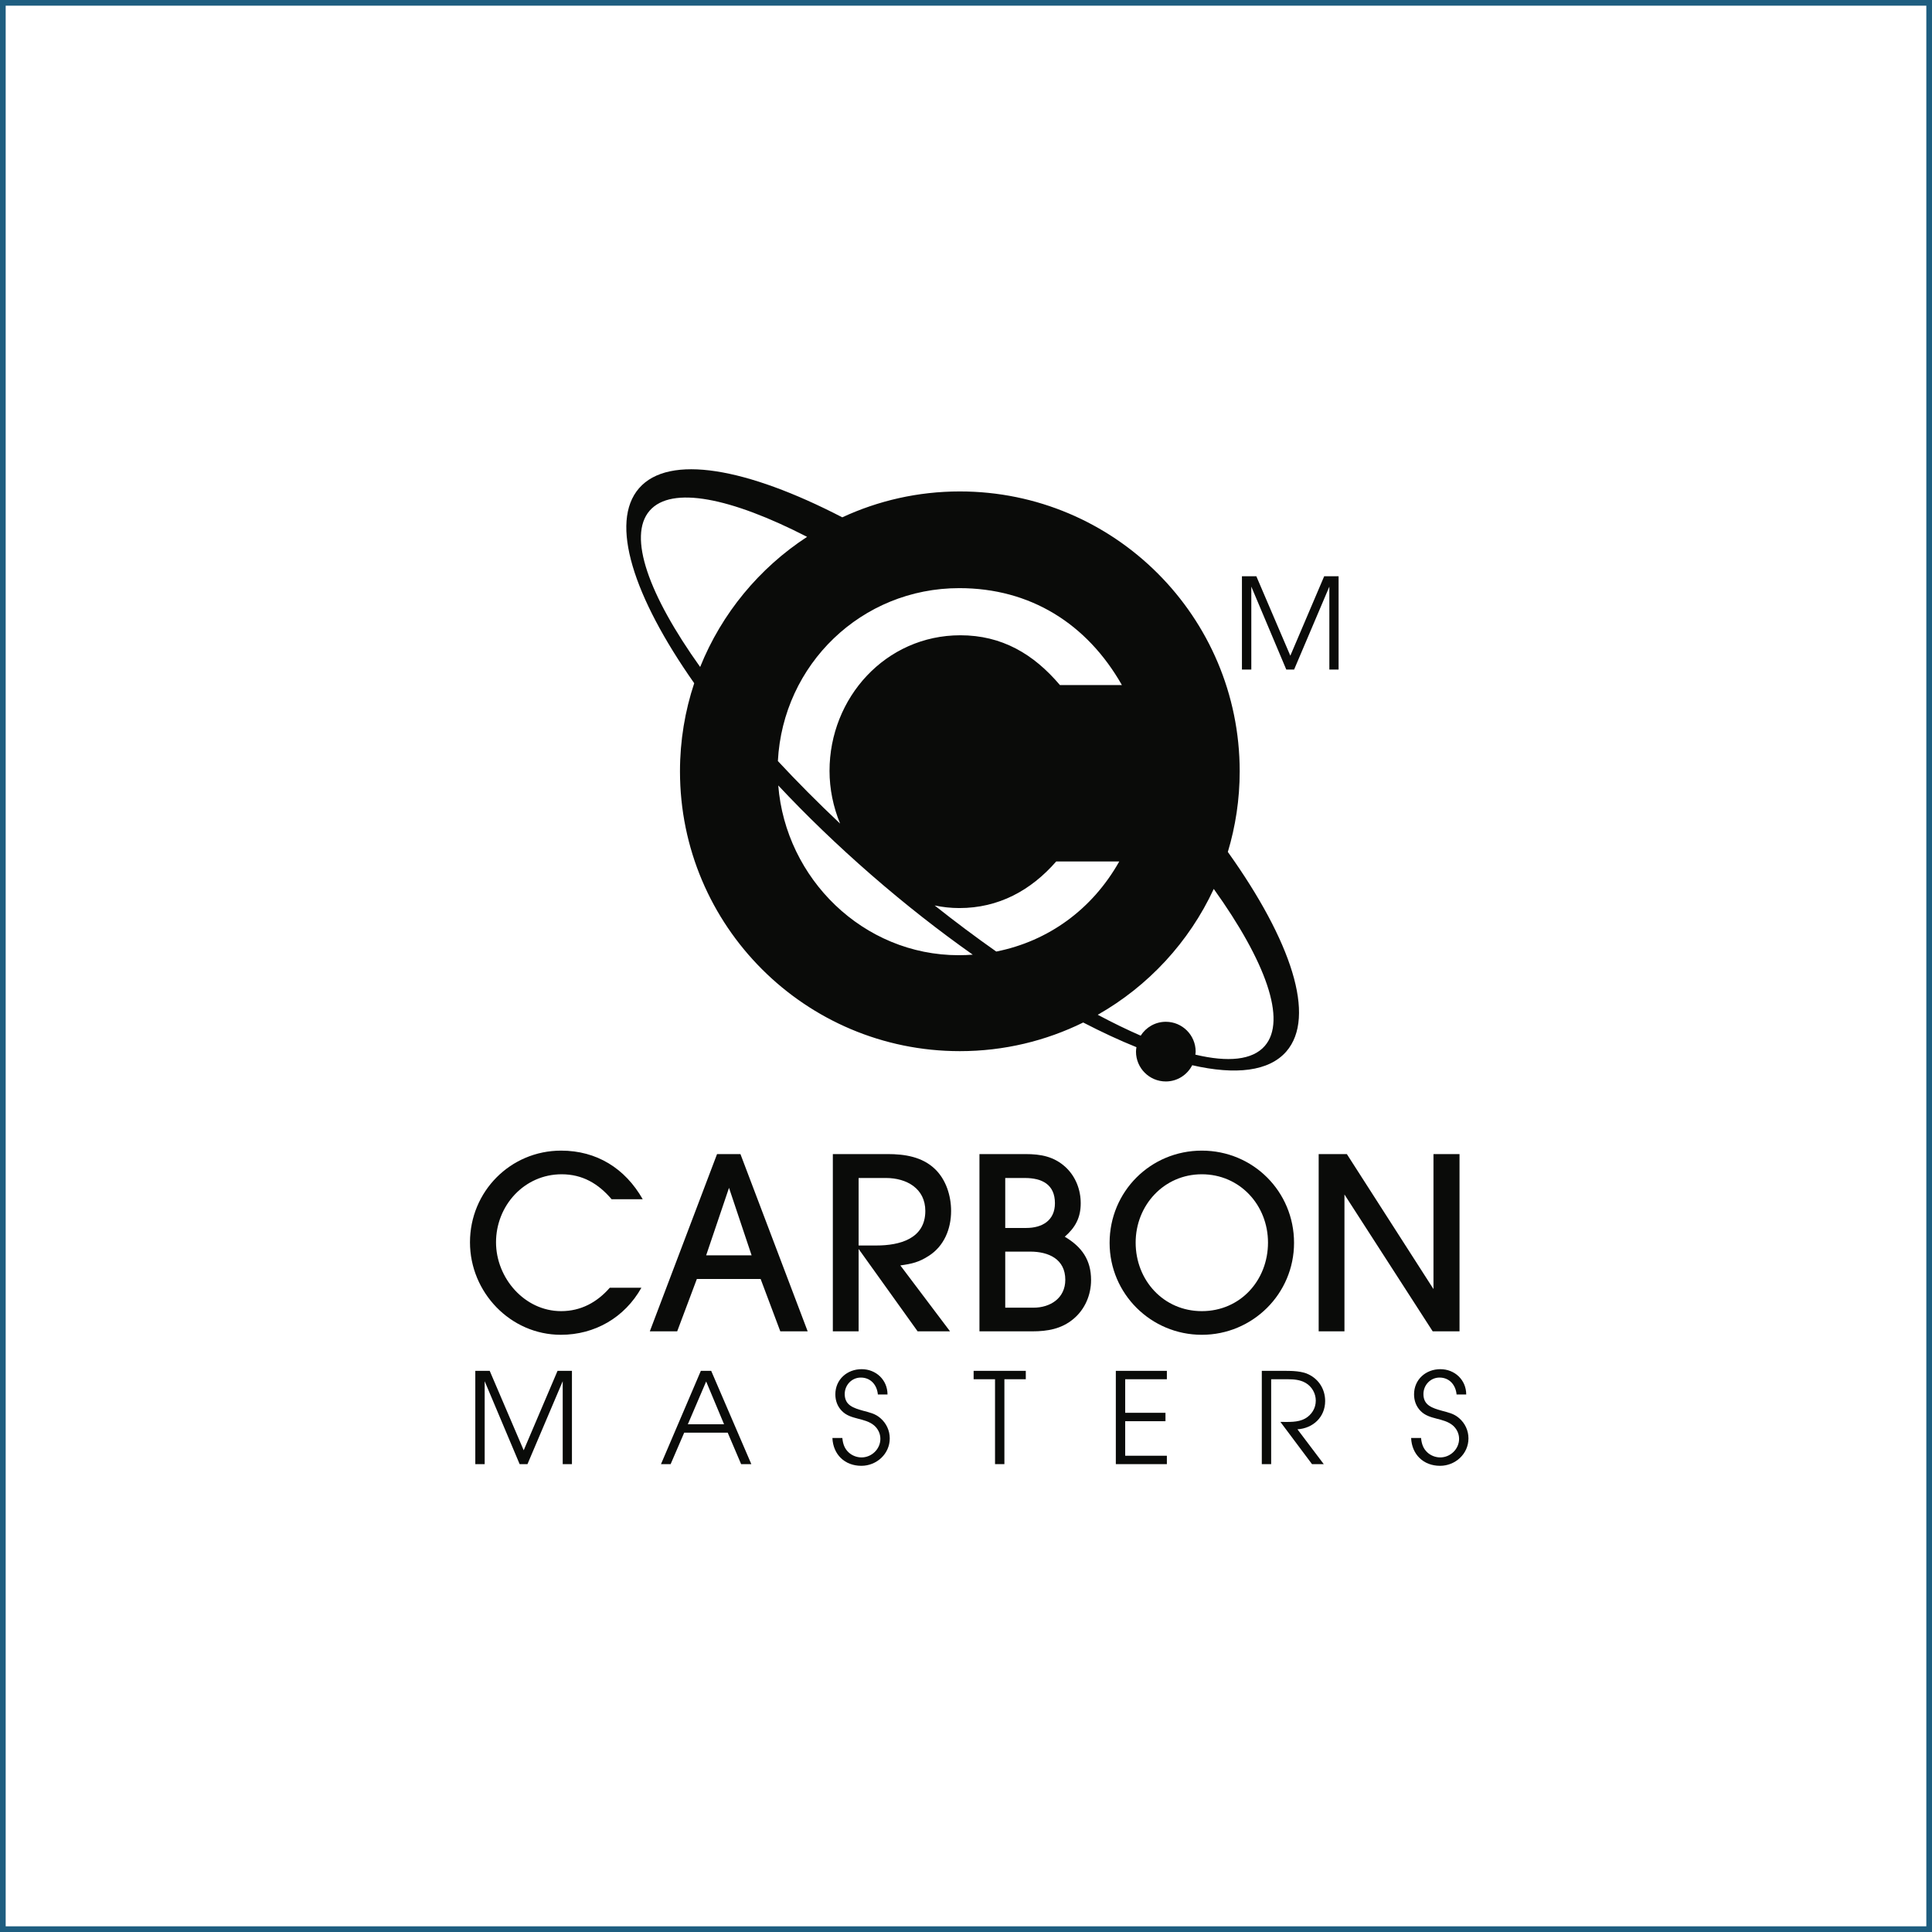
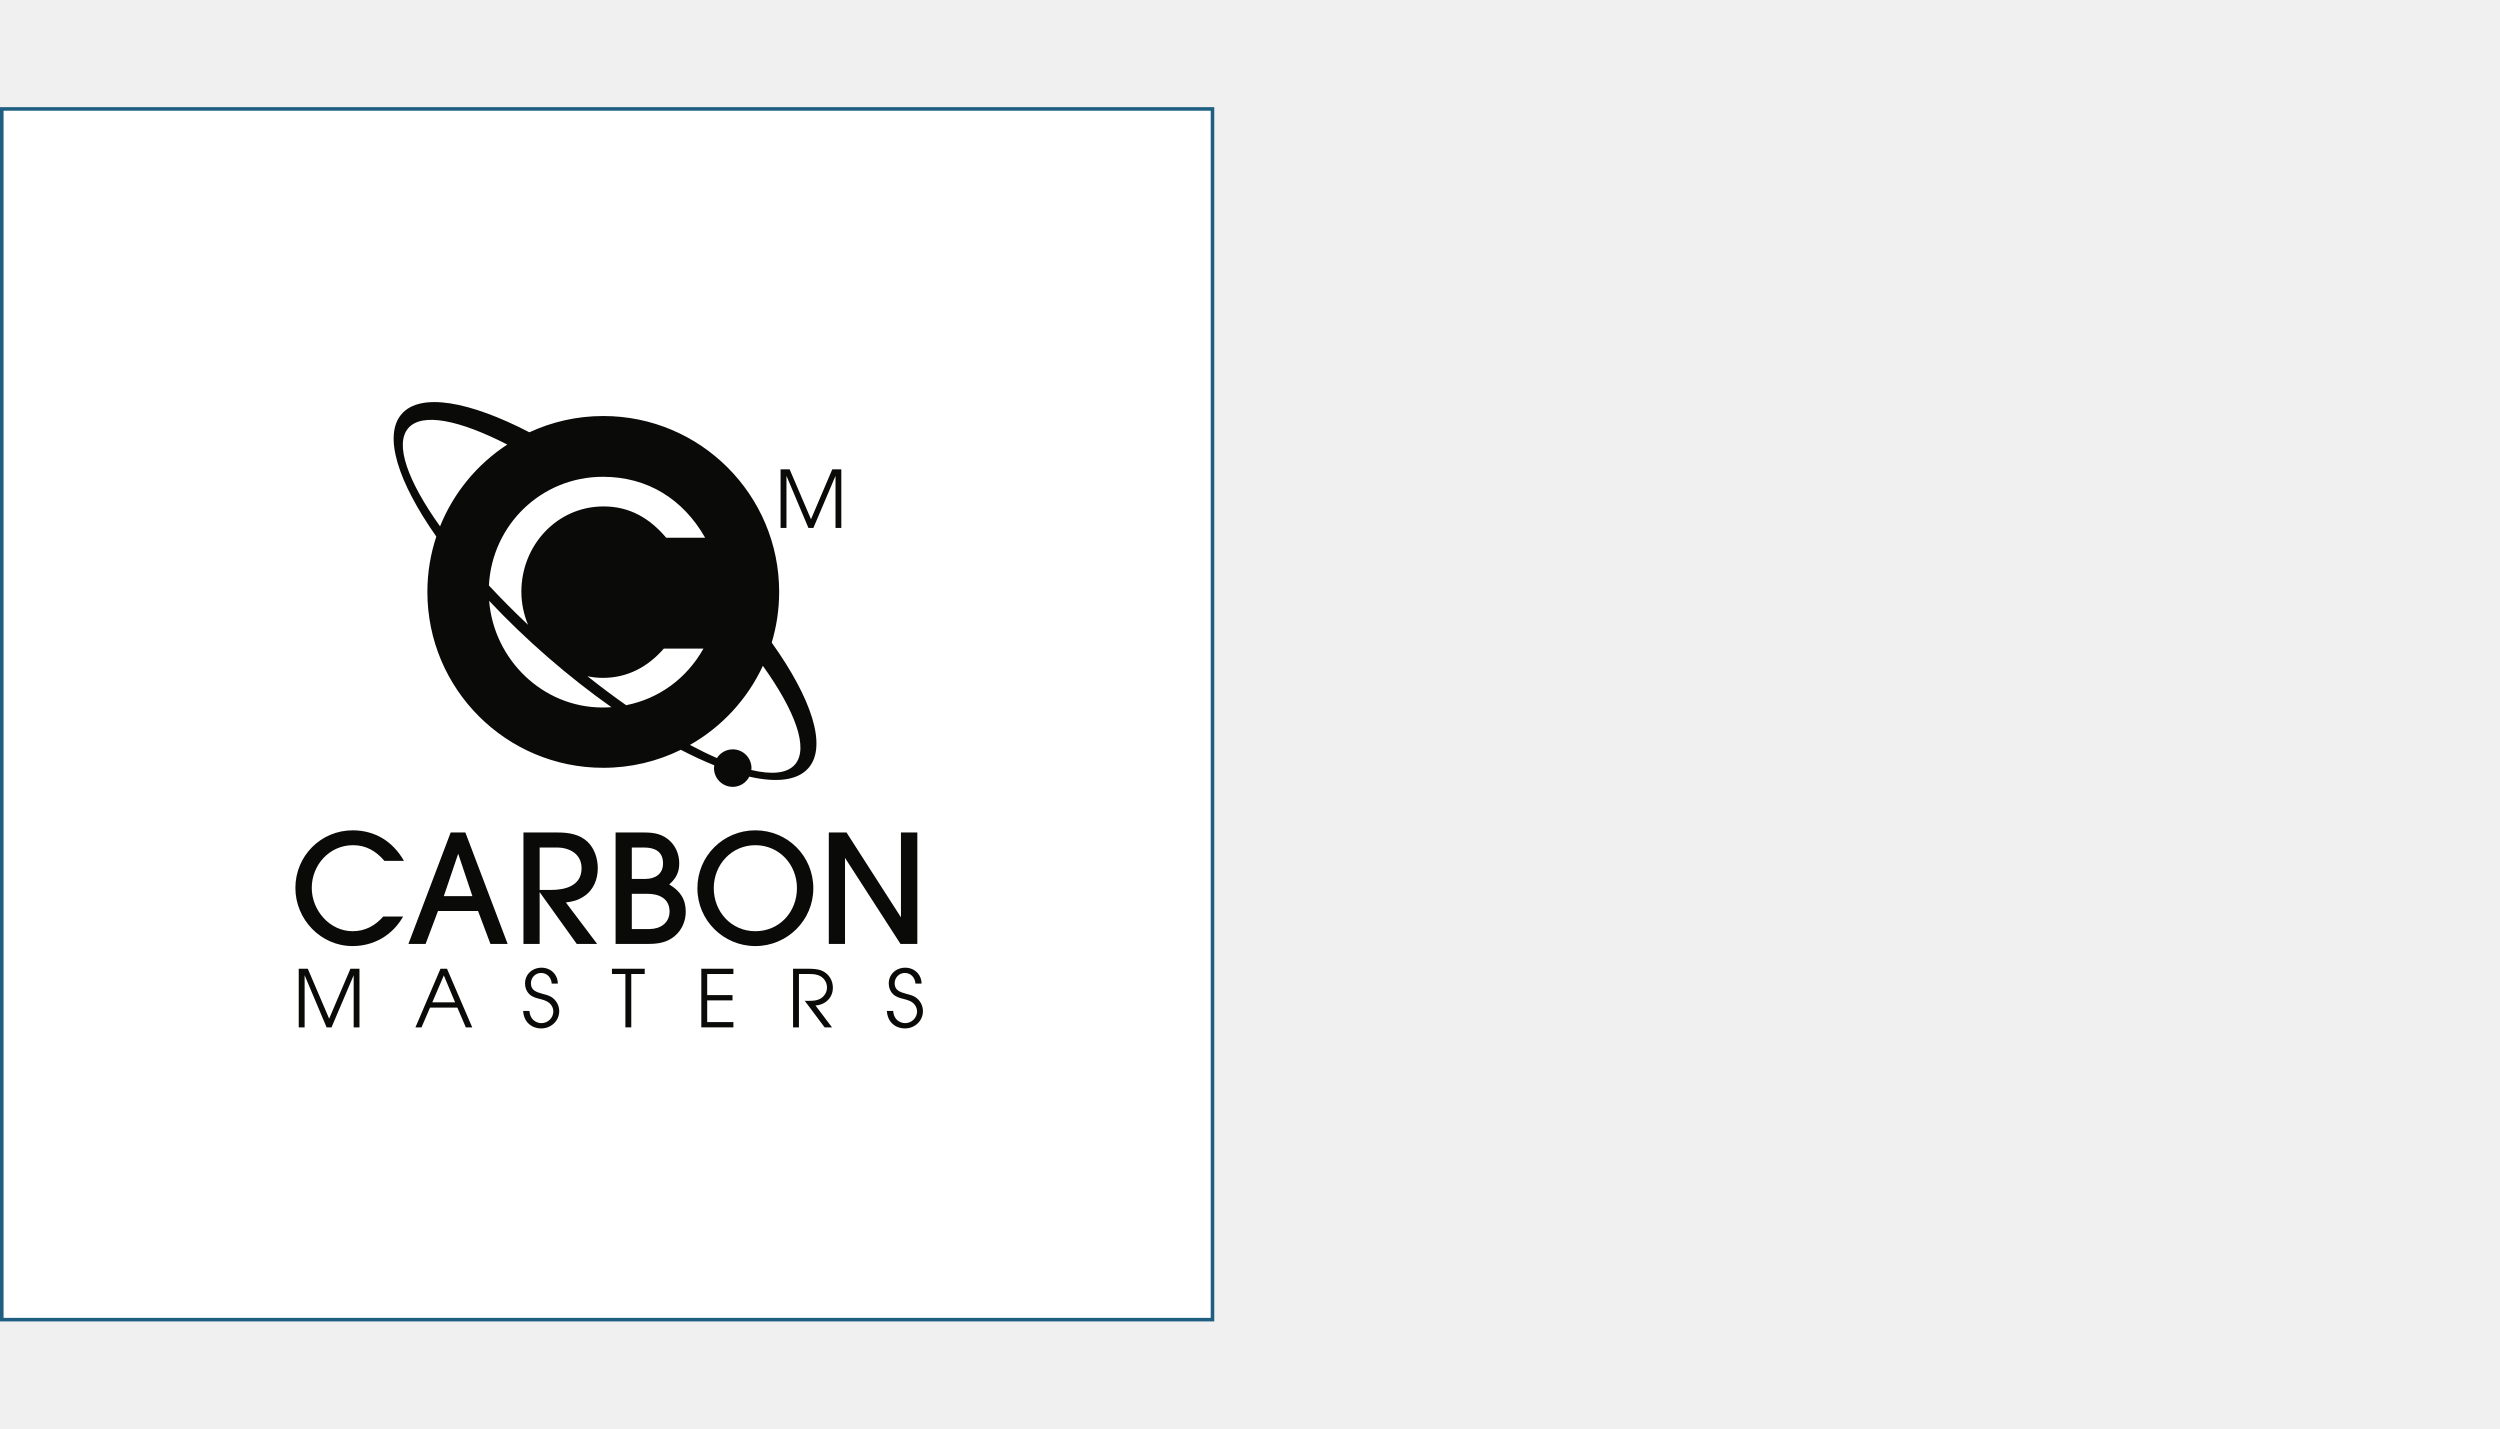
- <svg xmlns="http://www.w3.org/2000/svg" width="340px" height="340px" viewBox="0 0 340 340" version="1.1">
+ <svg xmlns="http://www.w3.org/2000/svg" width="700px" height="400px" viewBox="0 0 700 340" version="1.1">
  <g id="Carbon-masters" stroke="none" stroke-width="1" fill="none" fill-rule="evenodd">
    <g id="Group-2">
      <rect id="Rectangle" x="0" y="0" width="340" height="340" fill="white" />
      <rect x="0.5" y="0.5" width="339" height="339" fill="none" stroke="#004970" stroke-opacity="0.88" />
      <g id="Group" transform="translate(82, 82)" fill="#0A0B09">
        <path d="M16.844,124.653 C20.492,124.653 23.298,126.29 25.636,129.049 L31.109,129.049 C28.022,123.624 23.017,120.491 16.751,120.491 C7.818,120.491 0.709,127.694 0.709,136.626 C0.709,145.419 7.818,152.901 16.704,152.901 C22.69,152.901 27.928,149.862 30.875,144.624 L25.309,144.624 C23.064,147.196 20.212,148.739 16.751,148.739 C10.297,148.739 5.292,142.893 5.292,136.626 C5.292,130.173 10.25,124.653 16.844,124.653" id="Fill-1" />
        <path d="M42.272,138.917 L46.294,127.038 L50.269,138.917 L42.272,138.917 Z M44.189,121.099 L32.357,152.294 L37.174,152.294 L40.635,143.081 L51.859,143.081 L55.32,152.294 L60.137,152.294 L48.305,121.099 L44.189,121.099 Z" id="Fill-3" />
        <path d="M72.236,137.186 L69.103,137.186 L69.103,125.307 L73.92,125.307 C77.521,125.307 80.841,127.131 80.841,131.108 C80.841,136.018 76.305,137.186 72.236,137.186 M85.378,131.108 C85.378,128.442 84.489,125.588 82.525,123.717 C80.28,121.567 77.194,121.098 74.2,121.098 L64.566,121.098 L64.566,152.293 L69.103,152.293 L69.103,137.795 L79.486,152.293 L85.191,152.293 L76.445,140.694 C78.456,140.415 79.719,140.133 81.449,139.01 C84.162,137.28 85.378,134.241 85.378,131.108" id="Fill-4" />
        <path d="M99.862,148.132 L94.905,148.132 L94.905,138.263 L99.301,138.263 C102.528,138.263 105.475,139.573 105.475,143.22 C105.475,146.448 102.856,148.132 99.862,148.132 Z M94.905,125.308 L98.366,125.308 C101.358,125.308 103.651,126.431 103.651,129.751 C103.651,132.792 101.405,134.101 98.6,134.101 L94.905,134.101 L94.905,125.308 Z M105.382,135.644 C107.253,134.007 108.188,132.277 108.188,129.751 C108.188,127.366 107.3,125.075 105.569,123.437 C103.51,121.521 101.173,121.099 98.46,121.099 L90.368,121.099 L90.368,152.294 L99.674,152.294 C102.341,152.294 104.819,151.872 106.925,150.095 C108.936,148.411 110.01,145.886 110.01,143.267 C110.01,139.712 108.374,137.421 105.382,135.644 Z" id="Fill-5" />
        <path d="M129.501,148.739 C122.767,148.739 117.856,143.313 117.856,136.673 C117.856,130.126 122.813,124.653 129.501,124.653 C136.189,124.653 141.146,130.079 141.146,136.673 C141.146,143.313 136.282,148.739 129.501,148.739 M145.73,136.719 C145.73,127.694 138.526,120.491 129.501,120.491 C120.476,120.491 113.272,127.694 113.272,136.719 C113.272,145.698 120.567,152.901 129.501,152.901 C138.435,152.901 145.73,145.698 145.73,136.719" id="Fill-6" />
        <polygon id="Fill-7" points="174.852 152.294 174.852 121.099 170.268 121.099 170.268 144.856 155.023 121.099 150.065 121.099 150.065 152.294 154.602 152.294 154.602 128.208 170.13 152.294" />
        <polygon id="Fill-8" points="10.162 173.227 4.181 159.247 1.646 159.247 1.646 175.663 3.295 175.663 3.295 161.069 9.448 175.663 10.827 175.663 17.029 161.069 17.029 175.663 18.653 175.663 18.653 159.247 16.118 159.247" />
        <path d="M39.048,168.649 L42.272,161.118 L45.423,168.649 L39.048,168.649 Z M41.337,159.247 L34.322,175.663 L36.021,175.663 L38.408,170.126 L46.063,170.126 L48.425,175.663 L50.222,175.663 L43.158,159.247 L41.337,159.247 Z" id="Fill-9" />
        <path d="M69.88,166.261 C68.231,165.793 66.656,165.327 66.656,163.333 C66.656,161.756 67.886,160.429 69.486,160.429 C71.234,160.429 72.341,161.733 72.489,163.406 L74.187,163.406 C74.187,160.846 72.169,158.952 69.634,158.952 C67.074,158.952 65.007,160.773 65.007,163.381 C65.007,164.489 65.376,165.523 66.164,166.311 C67.69,167.886 70.175,167.468 71.824,168.846 C72.514,169.436 72.932,170.298 72.932,171.208 C72.932,173.005 71.406,174.482 69.609,174.482 C68.797,174.482 67.96,174.162 67.37,173.619 C66.607,172.93 66.336,172.07 66.237,171.061 L64.49,171.061 C64.613,173.965 66.656,175.958 69.585,175.958 C72.267,175.958 74.581,173.865 74.581,171.136 C74.581,169.756 73.99,168.477 72.932,167.565 C71.997,166.752 71.037,166.581 69.88,166.261" id="Fill-10" />
        <polygon id="Fill-11" points="89.342 160.723 93.109 160.723 93.109 175.662 94.757 175.662 94.757 160.723 98.523 160.723 98.523 159.246 89.342 159.246" />
        <polygon id="Fill-12" points="114.367 175.663 123.35 175.663 123.35 174.186 116.015 174.186 116.015 168.108 123.104 168.108 123.104 166.63 116.015 166.63 116.015 160.724 123.35 160.724 123.35 159.247 114.367 159.247" />
        <path d="M151.205,164.563 C151.205,162.52 150.122,160.749 148.275,159.862 C147.119,159.295 145.47,159.247 144.215,159.247 L140.056,159.247 L140.056,175.663 L141.704,175.663 L141.704,160.723 L144.559,160.723 C145.667,160.723 146.774,160.797 147.759,161.364 C148.866,162.002 149.556,163.209 149.556,164.489 C149.556,165.819 148.842,166.975 147.685,167.639 C146.405,168.354 144.756,168.231 143.329,168.231 L148.892,175.663 L150.959,175.663 L146.331,169.534 C149.088,169.362 151.205,167.37 151.205,164.563" id="Fill-13" />
        <path d="M174.776,167.565 C173.84,166.752 172.88,166.581 171.724,166.26 C170.075,165.794 168.5,165.327 168.5,163.333 C168.5,161.756 169.73,160.428 171.33,160.428 C173.078,160.428 174.185,161.733 174.333,163.407 L176.031,163.407 C176.031,160.846 174.012,158.952 171.477,158.952 C168.918,158.952 166.85,160.772 166.85,163.381 C166.85,164.489 167.219,165.522 168.007,166.311 C169.533,167.885 172.019,167.467 173.669,168.846 C174.357,169.436 174.776,170.297 174.776,171.208 C174.776,173.004 173.25,174.481 171.453,174.481 C170.641,174.481 169.804,174.163 169.213,173.62 C168.451,172.93 168.179,172.069 168.081,171.061 L166.334,171.061 C166.457,173.965 168.5,175.958 171.428,175.958 C174.111,175.958 176.424,173.866 176.424,171.135 C176.424,169.756 175.834,168.477 174.776,167.565" id="Fill-14" />
        <polygon id="Fill-15" points="151.034 19.414 145.077 33.393 139.096 19.414 136.561 19.414 136.561 35.83 138.21 35.83 138.21 21.235 144.364 35.83 145.742 35.83 151.944 21.235 151.944 35.83 153.569 35.83 153.569 19.414" />
        <path d="M140.58,102.071 C138.405,104.569 134.111,104.967 128.361,103.599 C128.38,103.423 128.415,103.25 128.415,103.067 C128.415,100.169 126.065,97.817 123.165,97.817 C121.302,97.817 119.675,98.796 118.743,100.259 C116.348,99.217 113.819,97.987 111.186,96.583 C120.095,91.526 127.268,83.777 131.602,74.435 C140.729,87.178 144.505,97.561 140.58,102.071 M93.326,85.457 C89.772,82.958 86.146,80.254 82.484,77.346 C83.884,77.641 85.332,77.804 86.821,77.804 C93.719,77.804 99.405,74.728 103.879,69.601 L114.972,69.601 C110.212,78.064 102.45,83.645 93.326,85.457 M86.727,86.1 C69.888,86.1 56.26,72.615 54.959,56.224 C59.881,61.477 65.368,66.777 71.331,71.966 C77.298,77.158 83.306,81.857 89.189,86.006 C88.376,86.064 87.556,86.1 86.727,86.1 M86.821,21.502 C99.311,21.502 109.286,27.747 115.437,38.56 L104.531,38.56 C99.871,33.06 94.278,29.798 87.007,29.798 C73.864,29.798 63.983,40.797 63.983,53.66 C63.983,56.871 64.646,60.024 65.843,62.94 C61.925,59.247 58.266,55.56 54.894,51.933 C55.776,34.938 69.596,21.502 86.821,21.502 M41.215,35.376 C32.156,22.693 28.418,12.363 32.33,7.867 C36.168,3.456 46.592,5.571 60.034,12.476 C51.628,17.963 45.007,25.946 41.215,35.376 M136.165,53.735 C136.165,26.534 114.115,4.485 86.915,4.485 C79.523,4.485 72.518,6.124 66.226,9.041 C49.412,0.331 35.734,-2.137 30.461,3.921 C25.234,9.928 29.428,22.953 40.169,38.233 C38.553,43.109 37.665,48.317 37.665,53.735 C37.665,80.935 59.715,102.985 86.915,102.985 C94.709,102.985 102.076,101.167 108.627,97.944 C111.877,99.626 115.017,101.089 117.994,102.286 C117.955,102.544 117.915,102.8 117.915,103.067 C117.915,105.967 120.266,108.319 123.165,108.319 C125.198,108.319 126.94,107.151 127.812,105.462 C135.462,107.212 141.318,106.551 144.368,103.048 C149.687,96.936 145.244,83.554 134.079,67.927 C135.431,63.432 136.165,58.67 136.165,53.735" id="Fill-16" />
      </g>
    </g>
  </g>
</svg>
